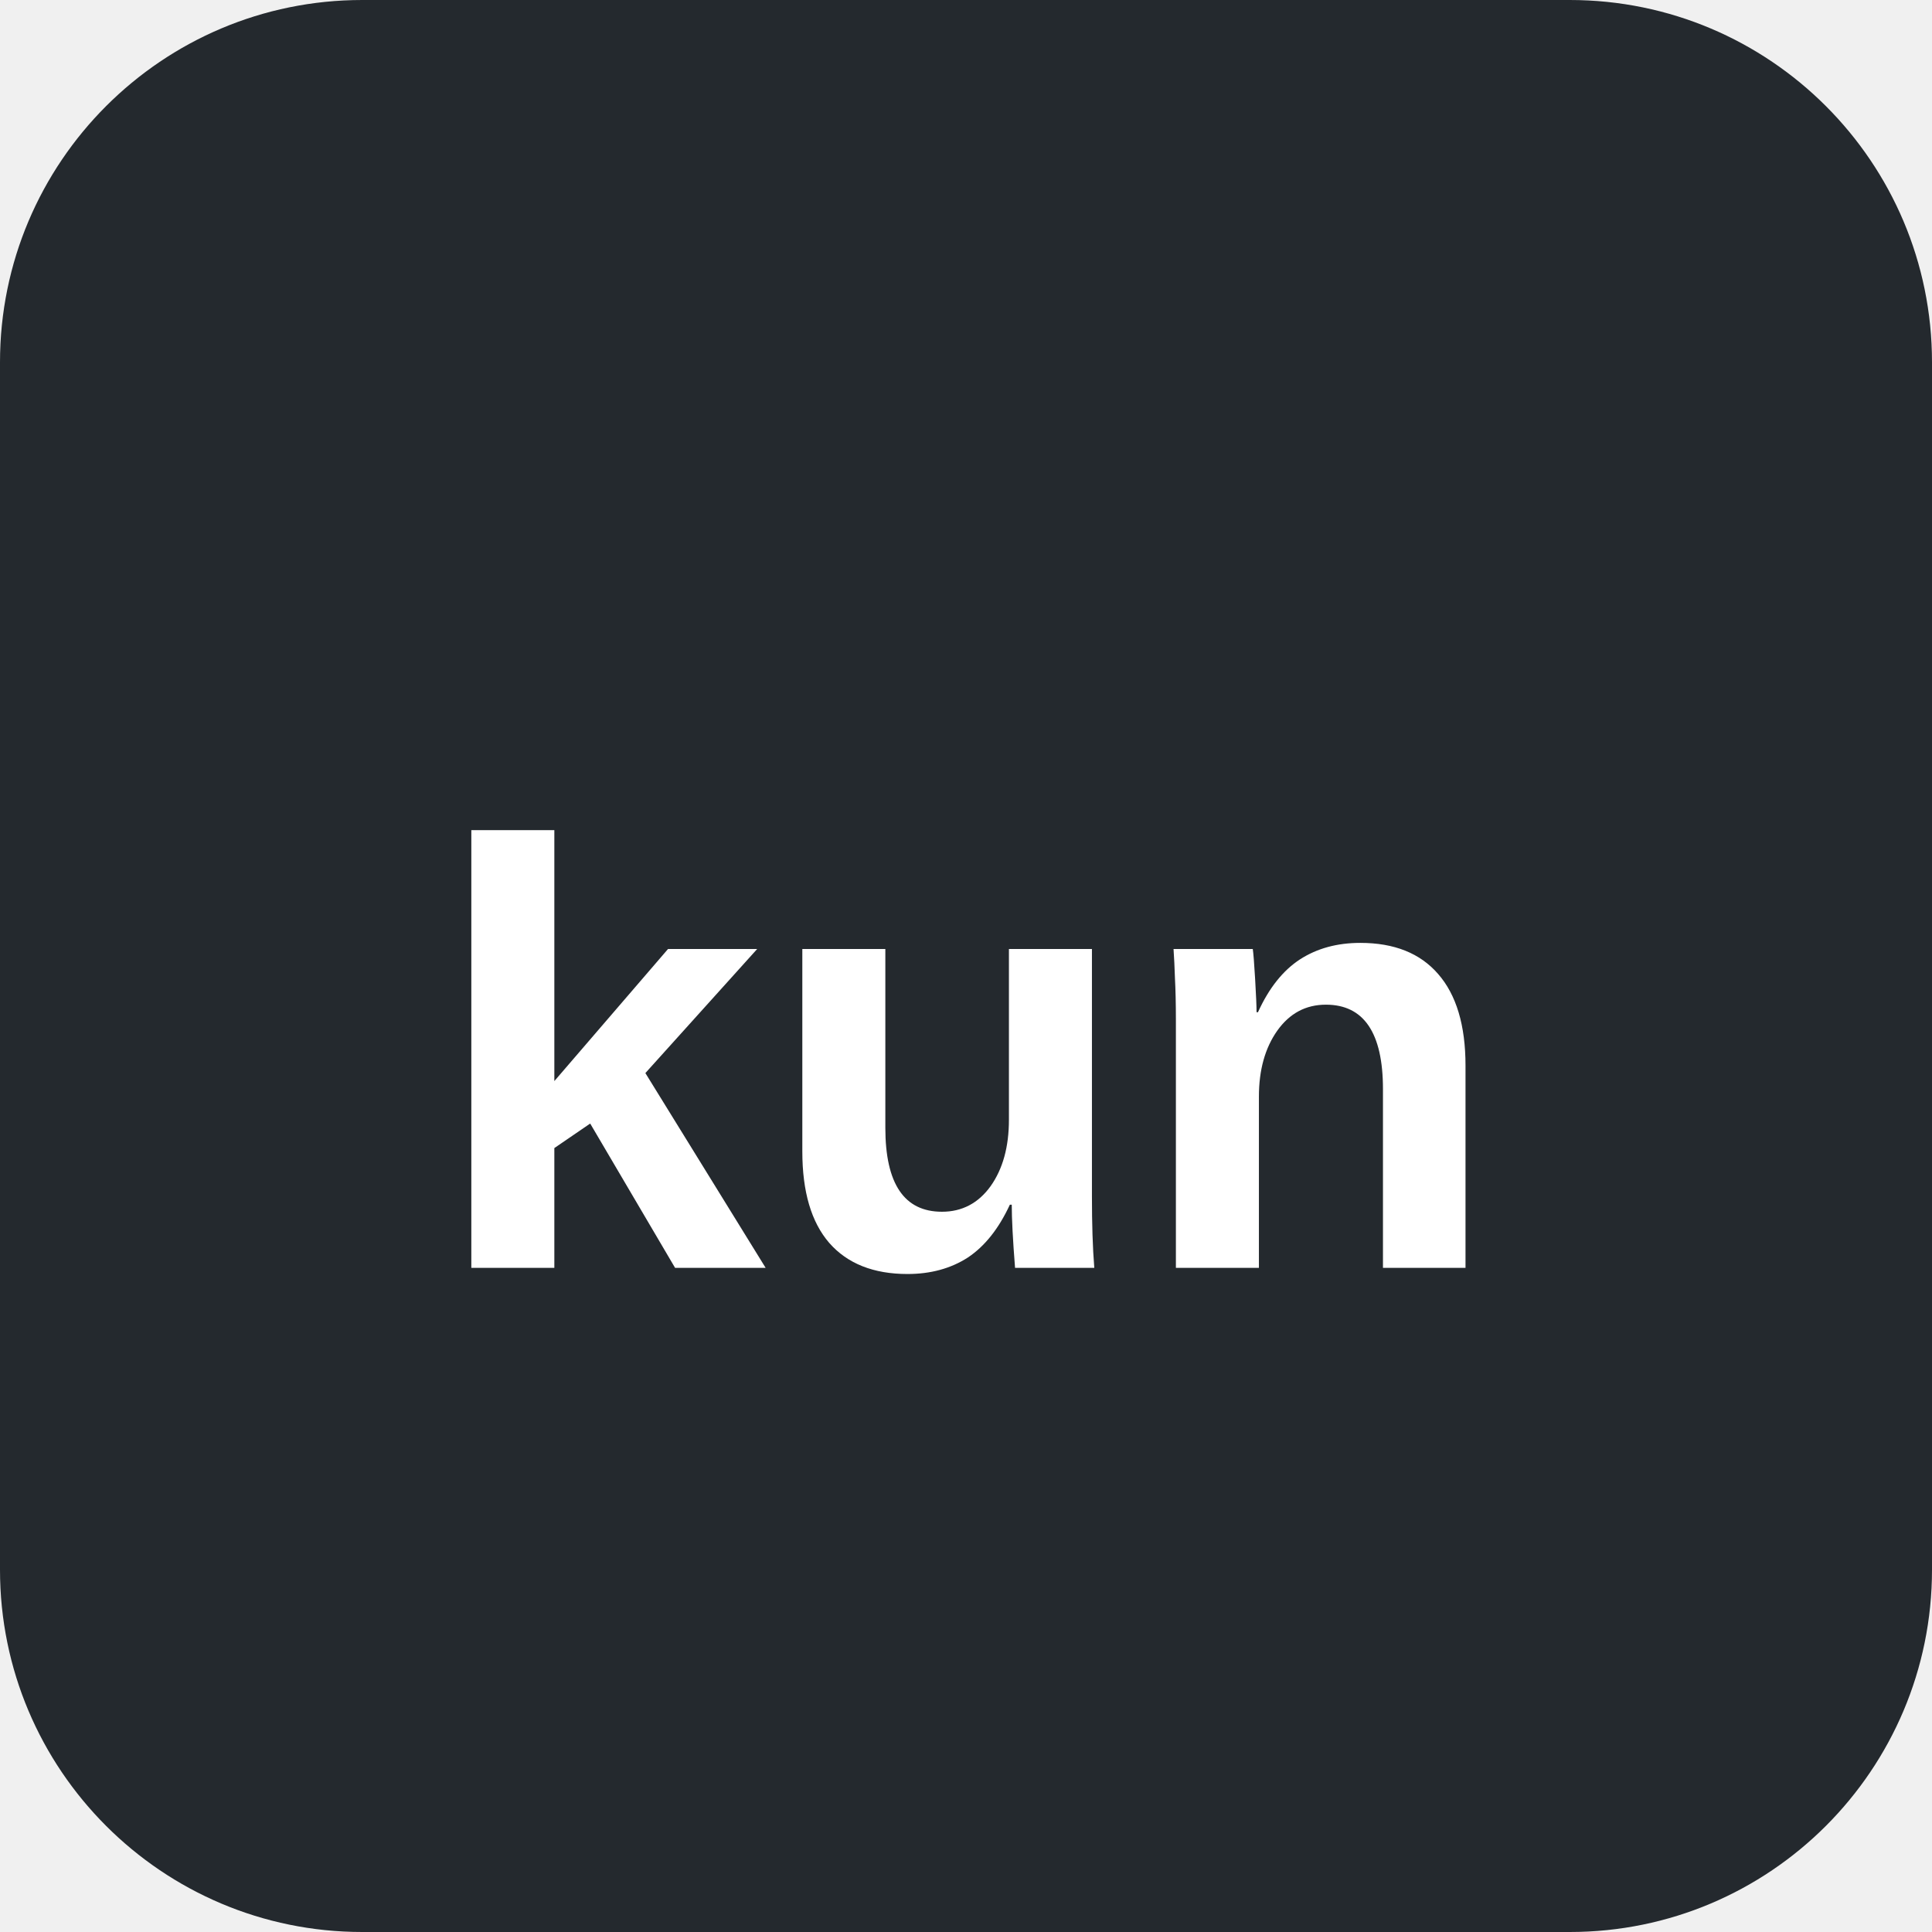
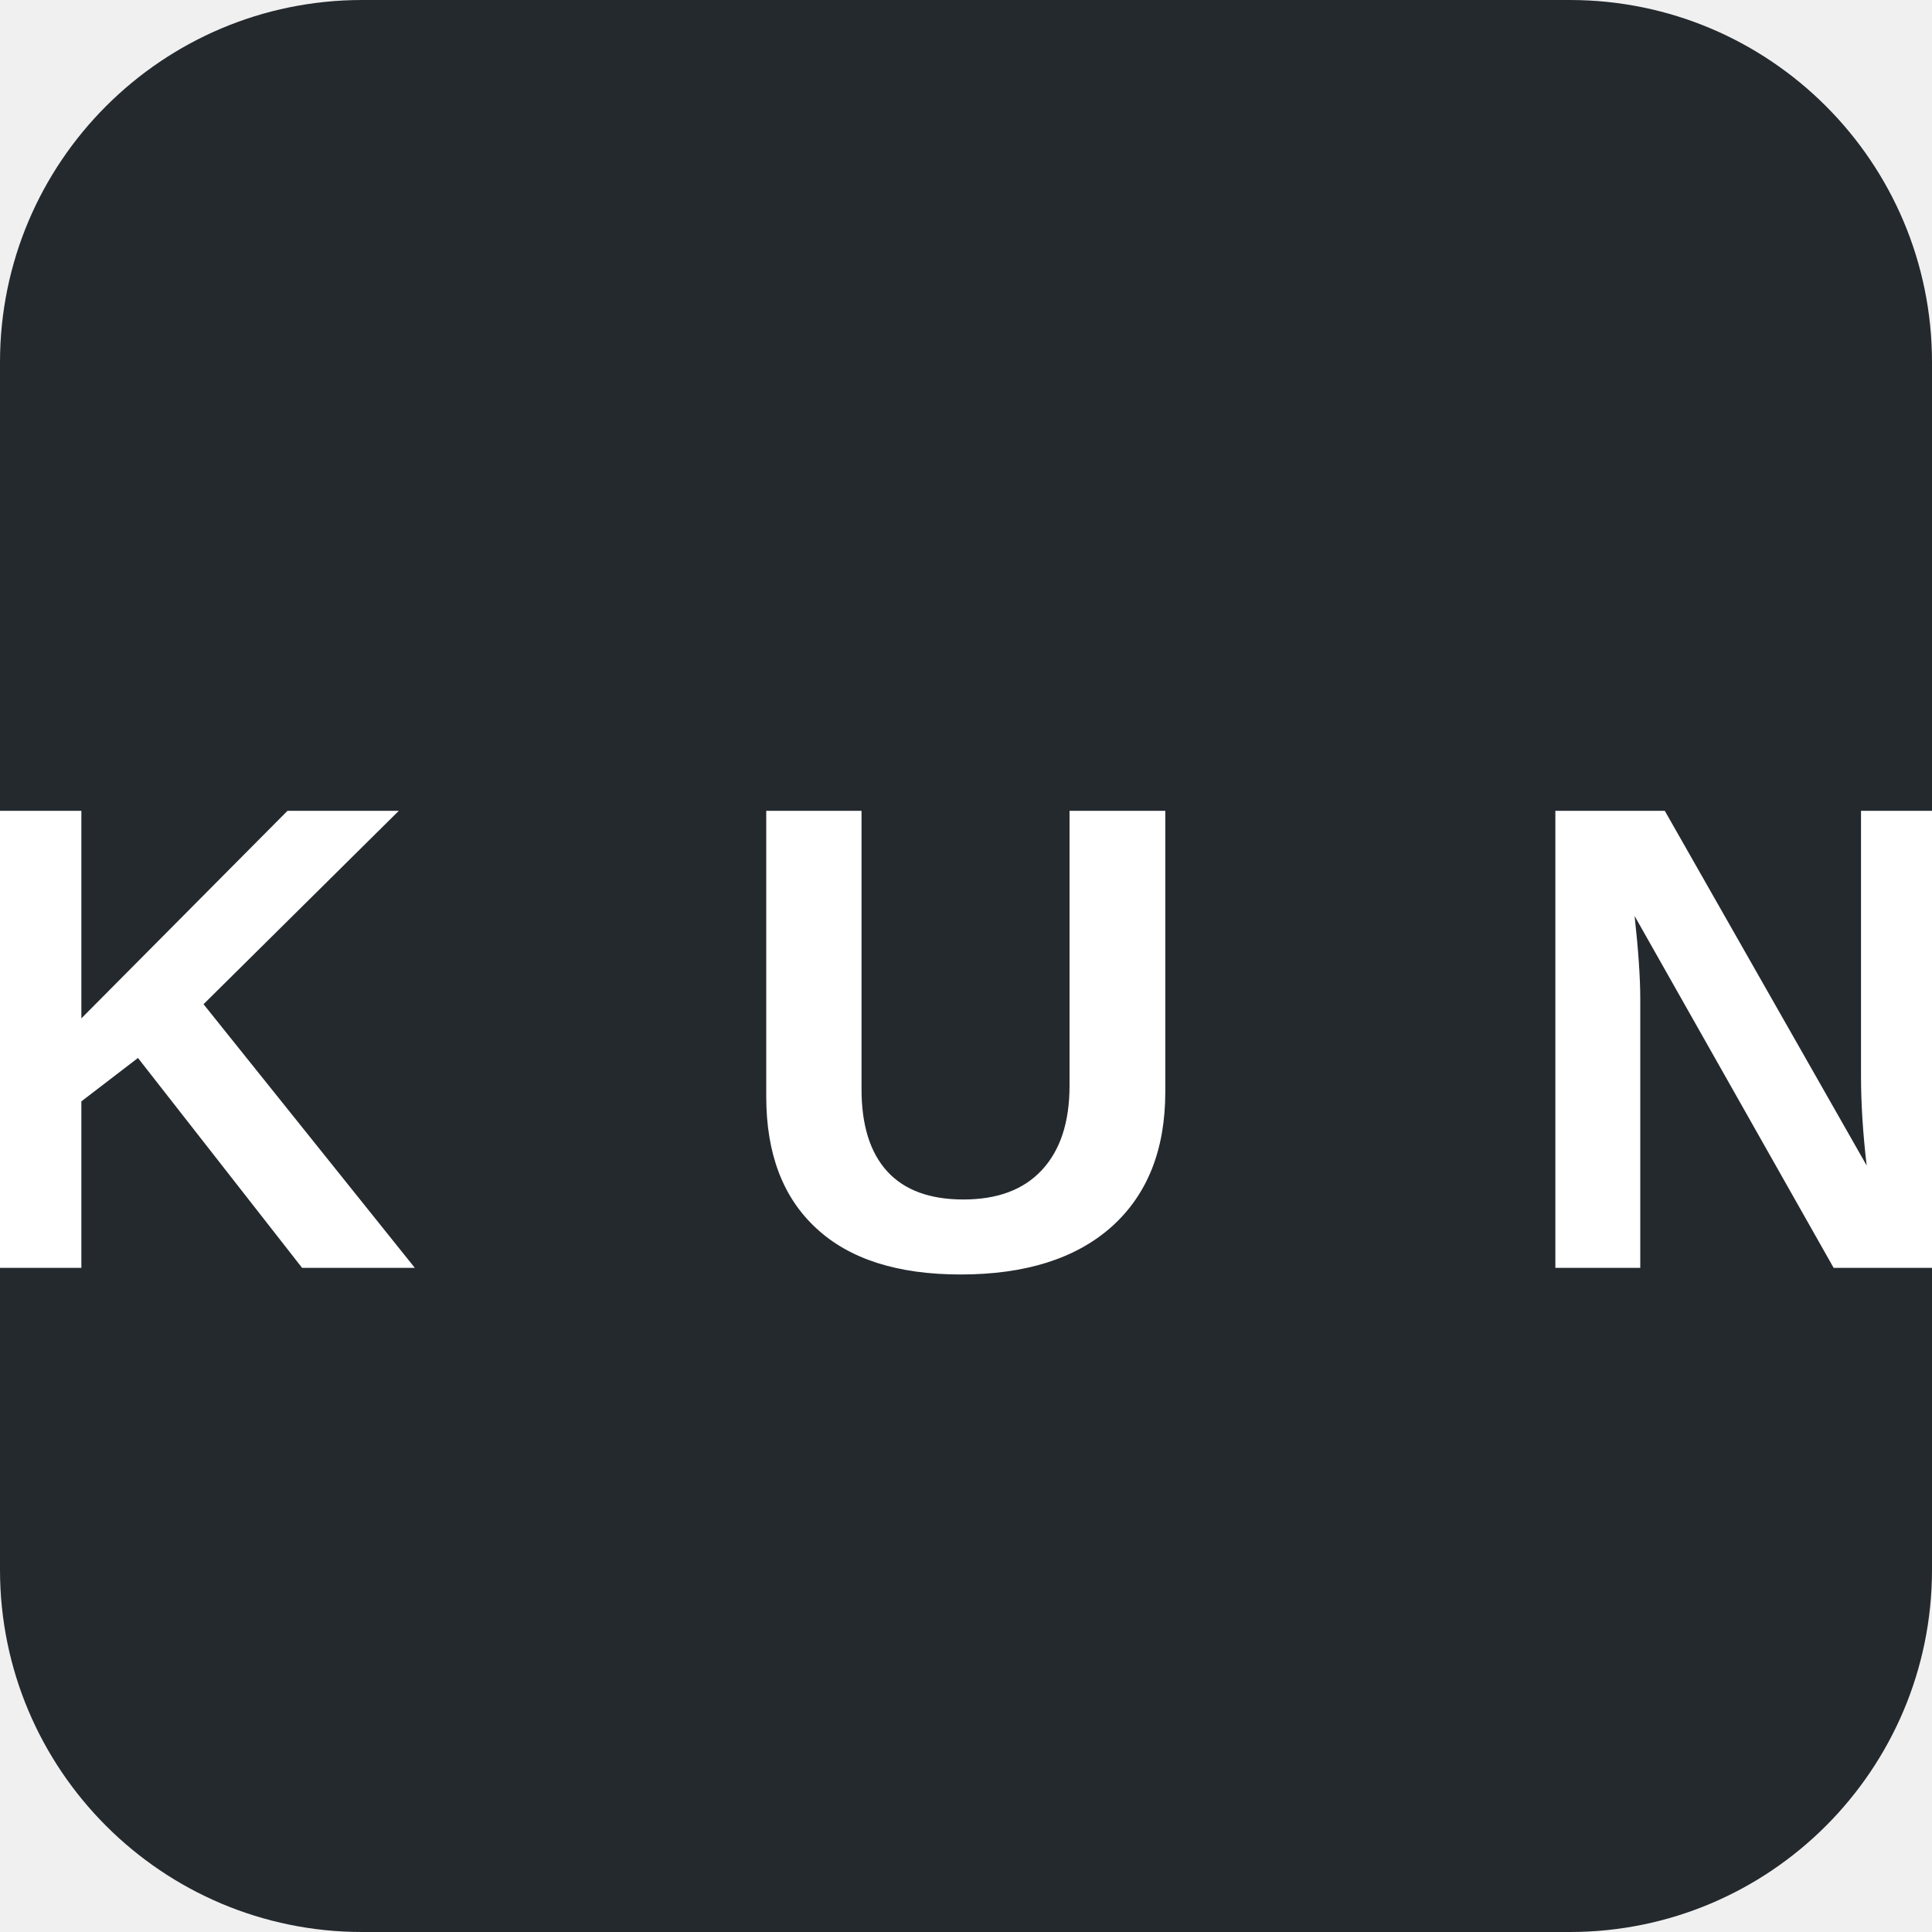
<svg xmlns="http://www.w3.org/2000/svg" viewBox="0 0 64 64">
  <rect width="64" height="64" rx="12" fill="#24292e" />
-   <text x="32" y="42" text-anchor="middle" font-family="Arial, sans-serif" font-size="20" font-weight="bold" fill="#ffffff">kun</text>
+   <text x="32" y="42" text-anchor="middle" font-family="Arial, sans-serif" font-size="22" font-weight="bold" fill="#ffffff" letter-spacing="2">K U N</text>
</svg>
